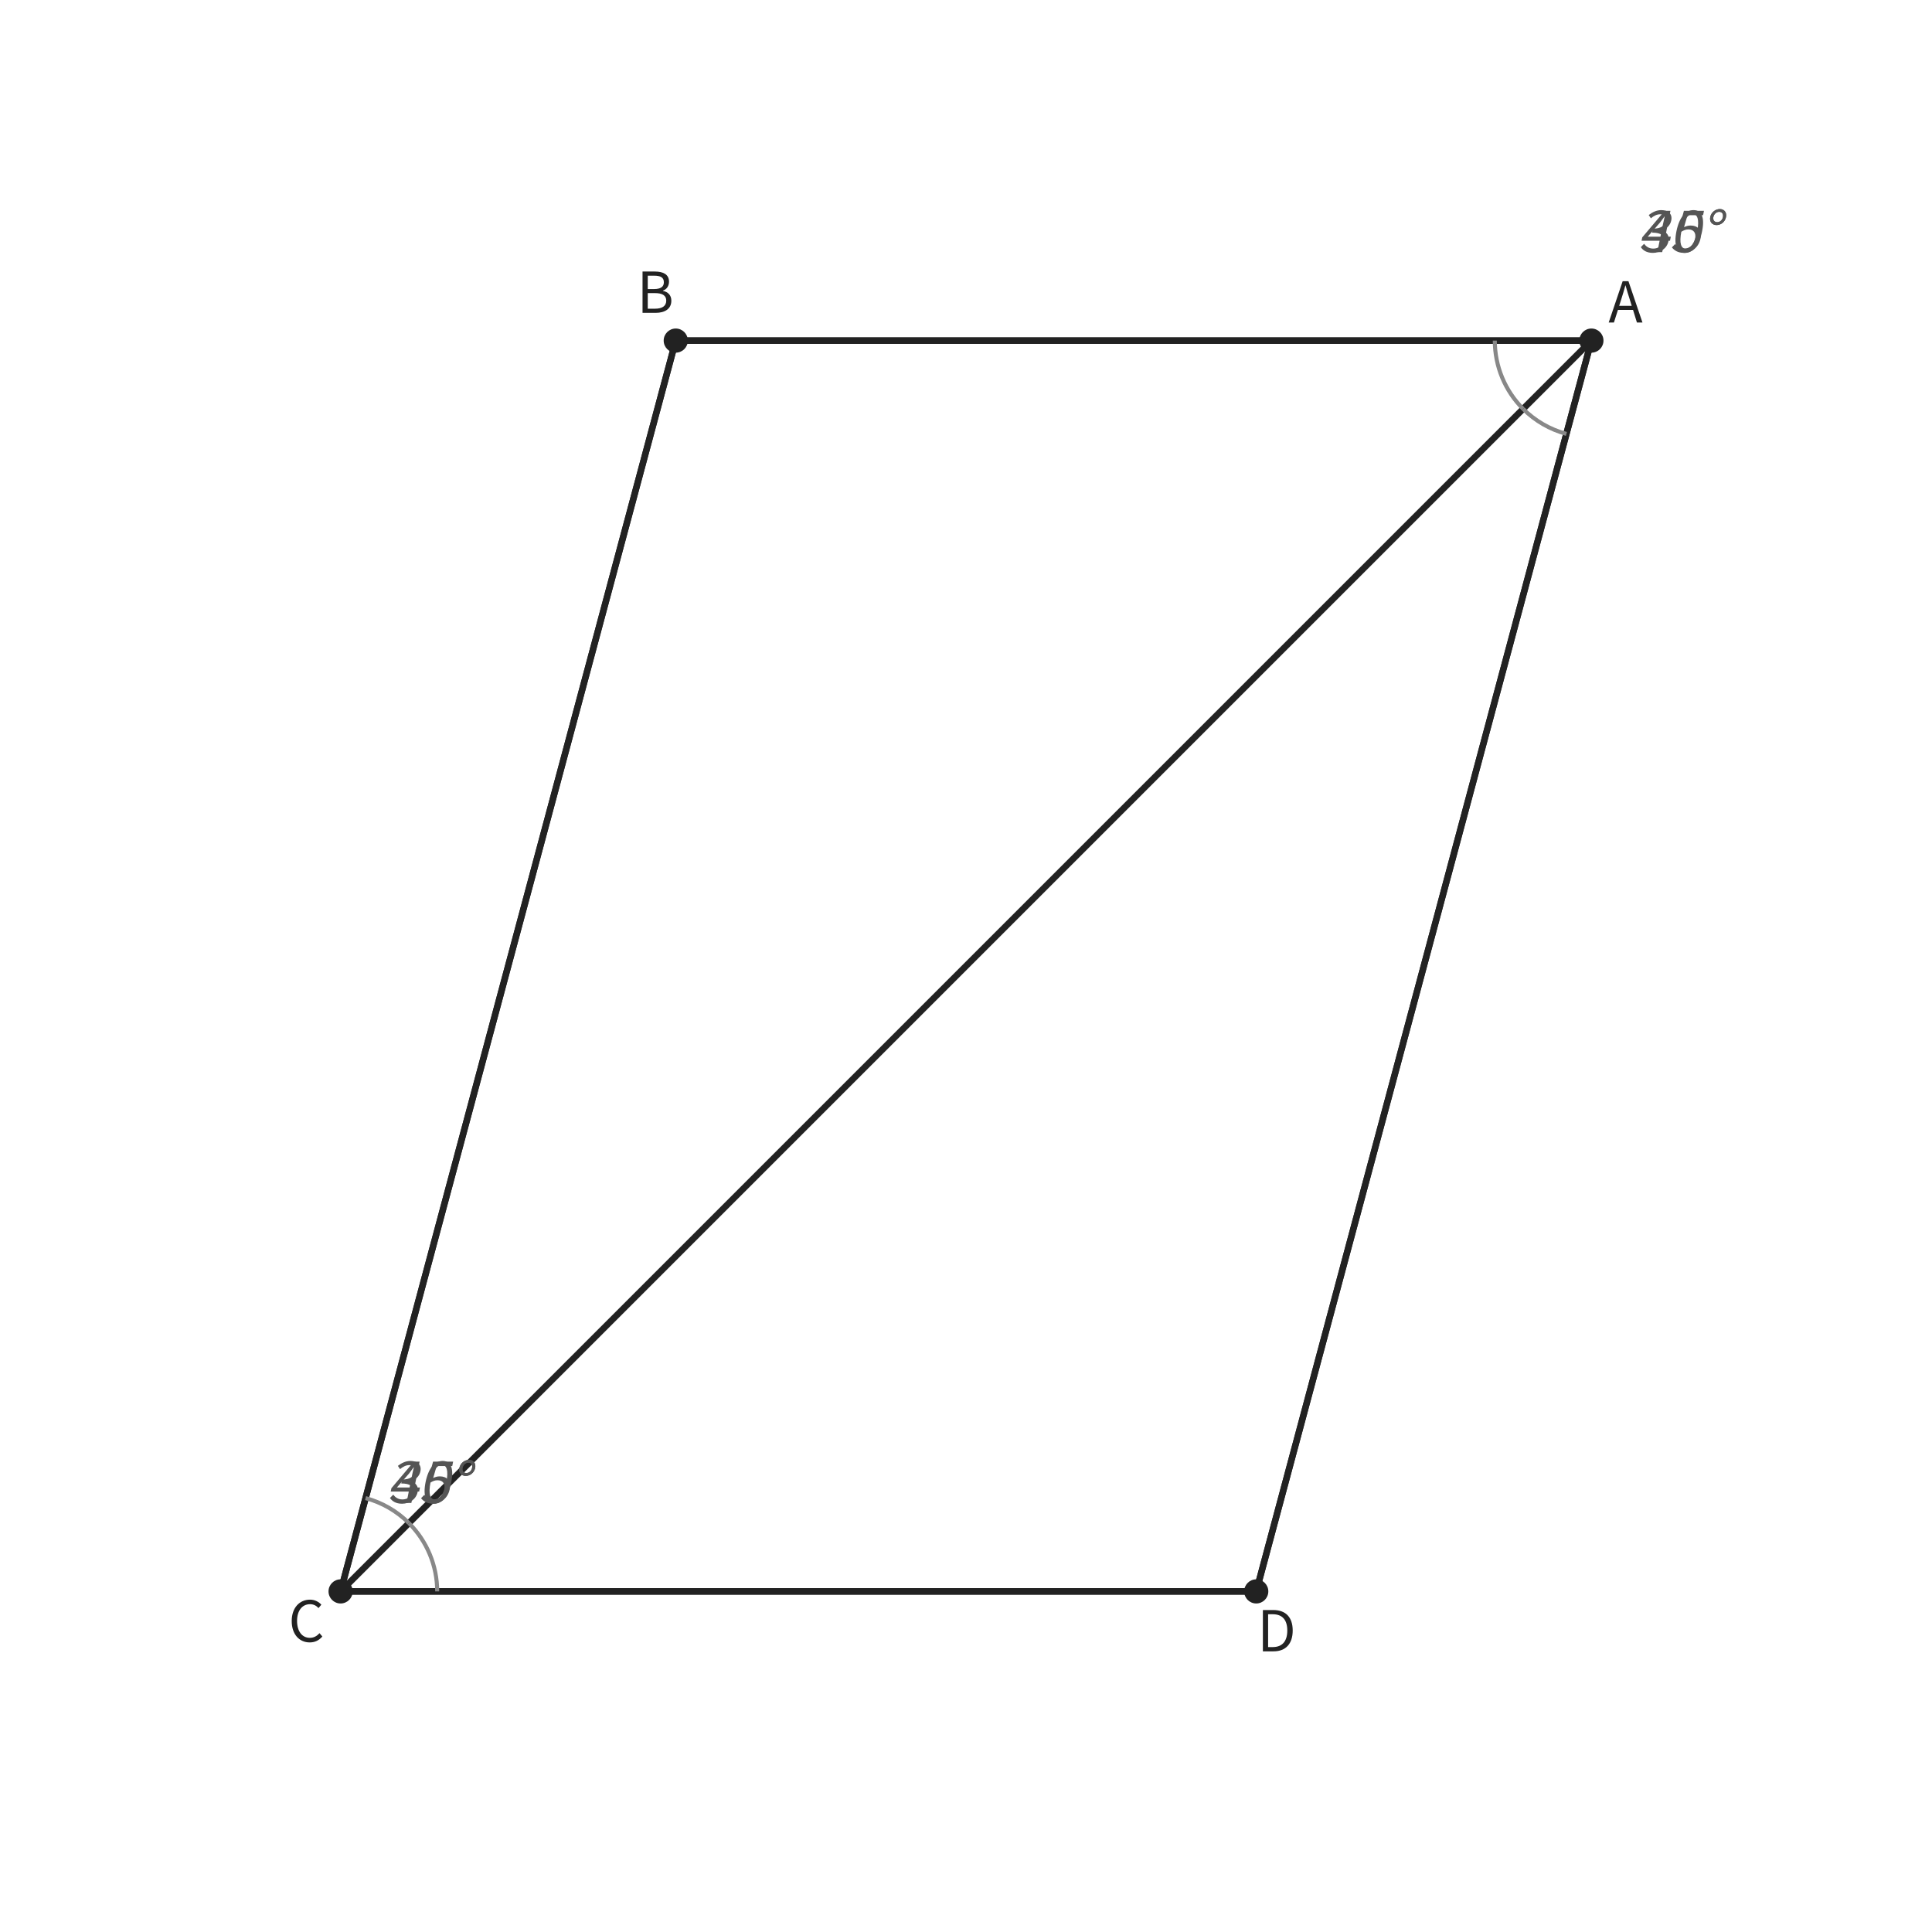
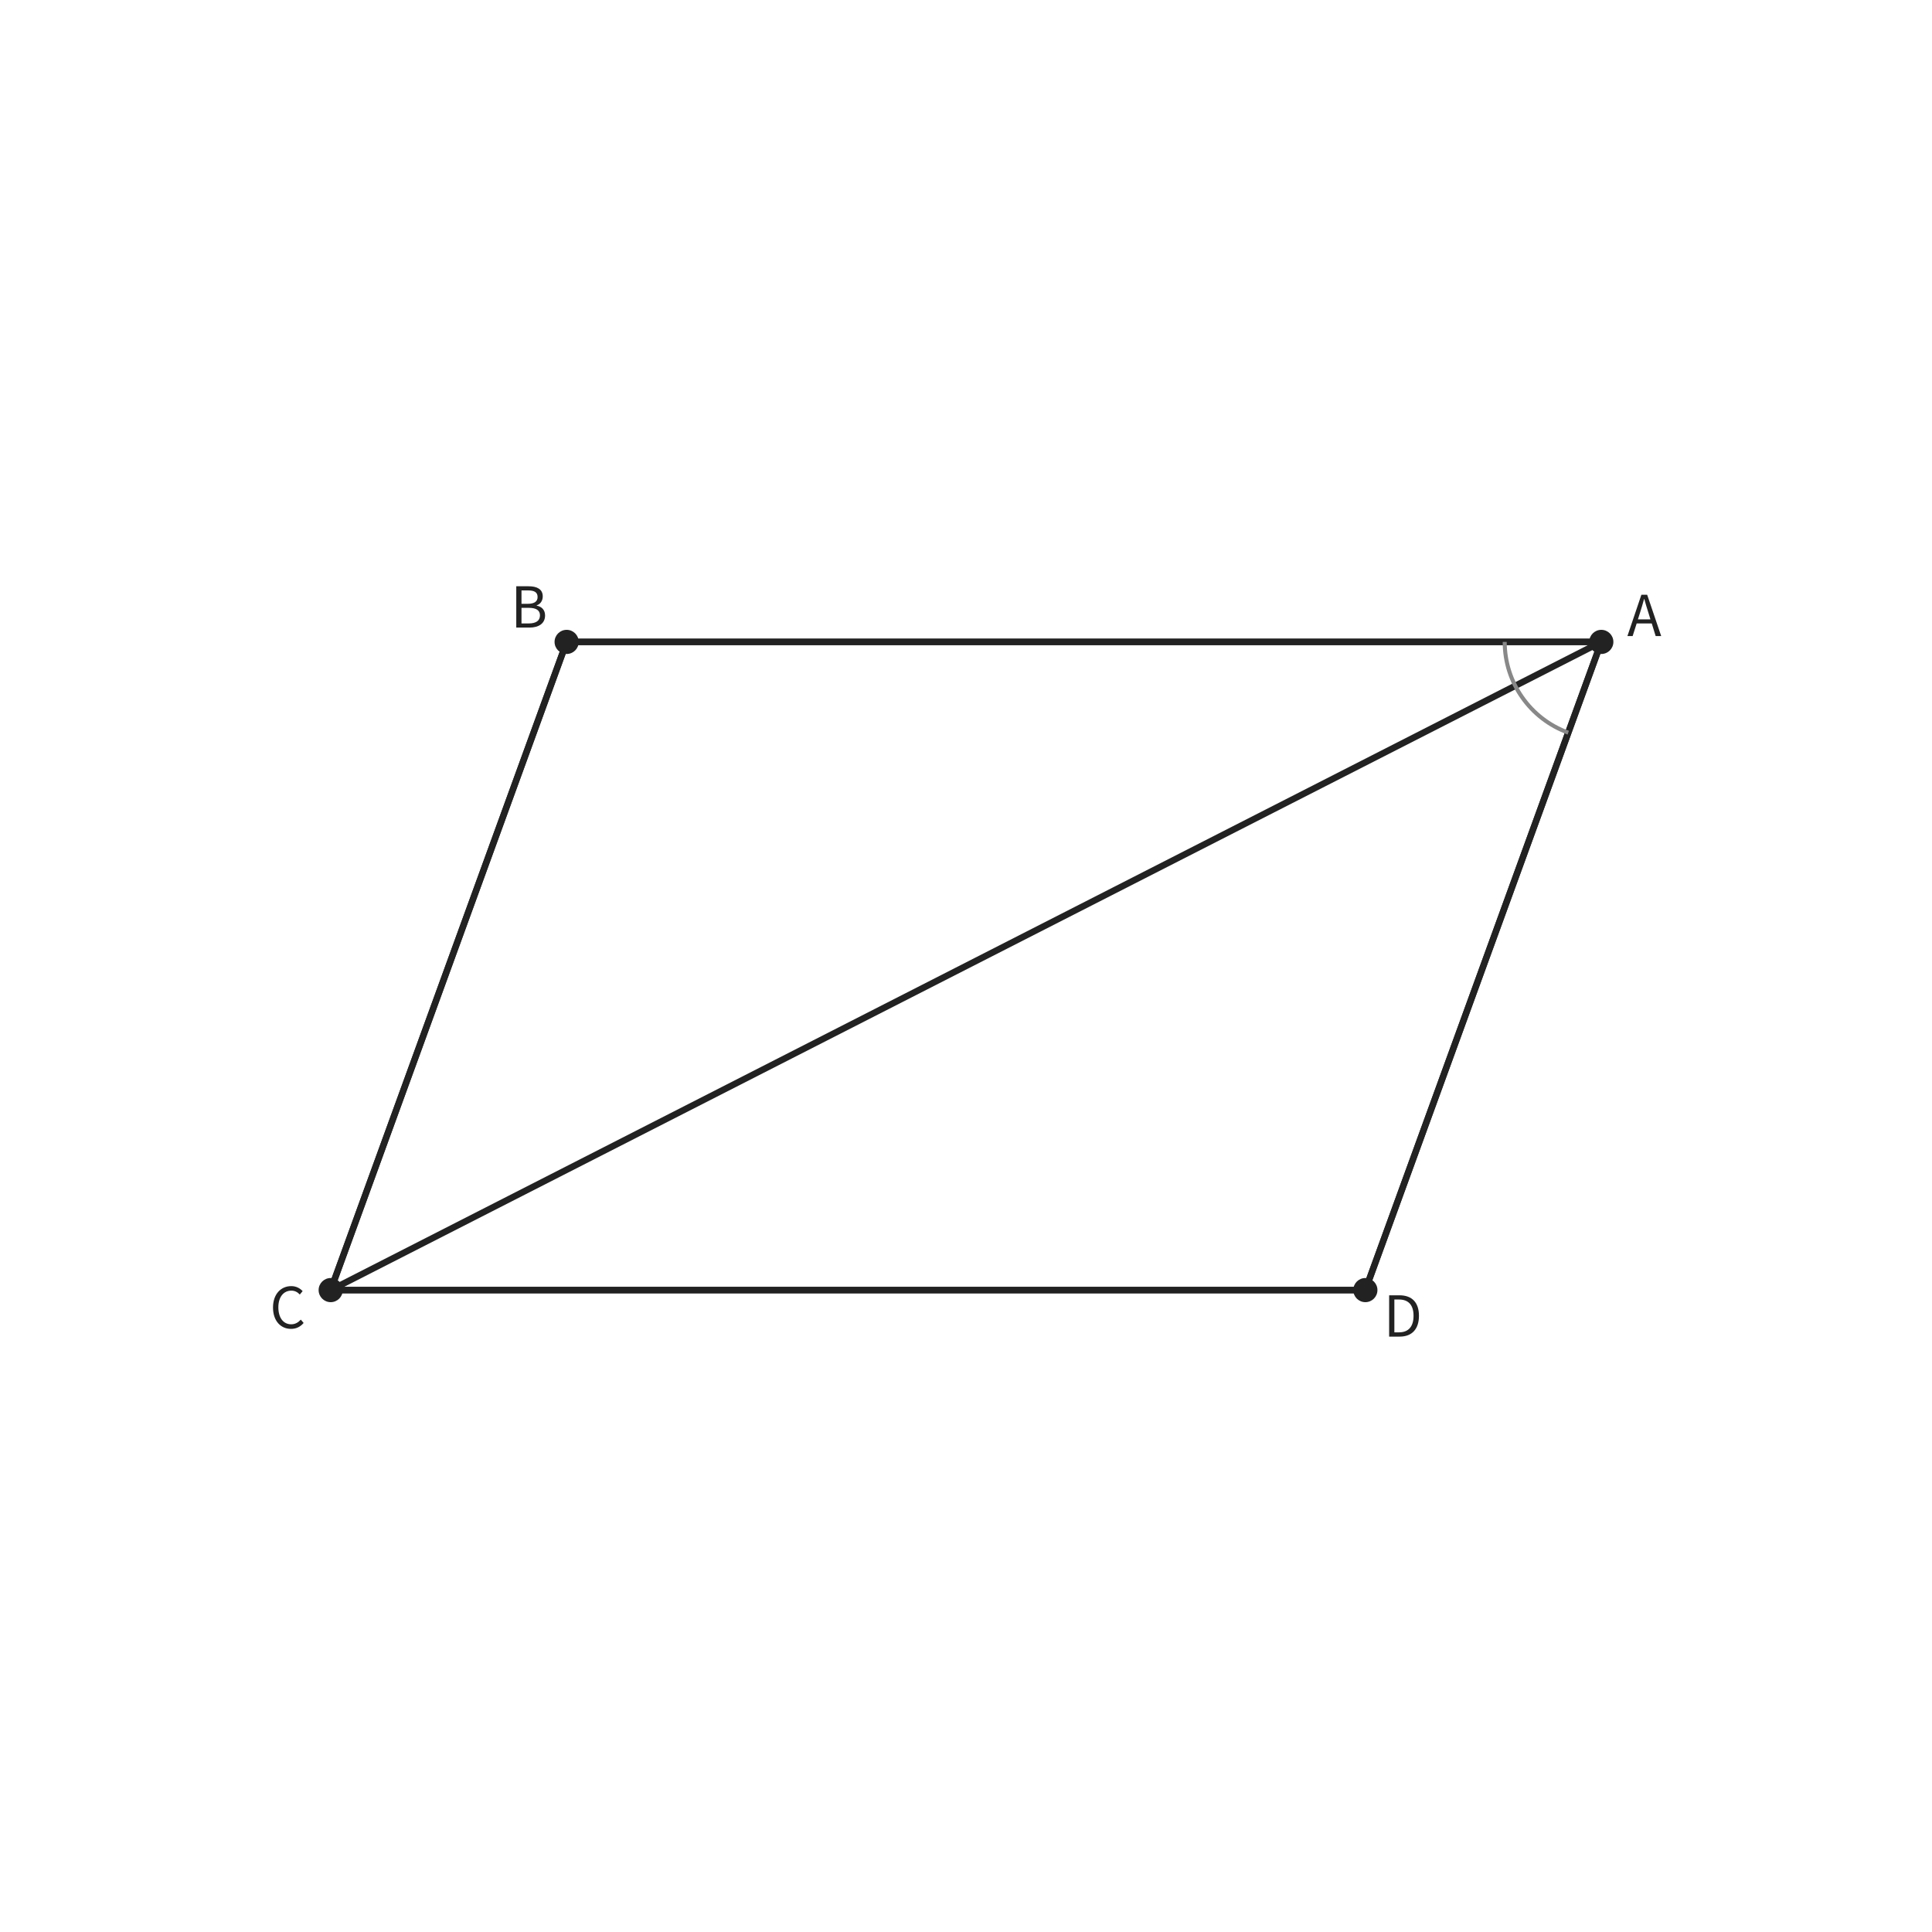
- <svg xmlns="http://www.w3.org/2000/svg" viewBox="0 0 480 480" width="480" height="480" data-t2g-scale="73.2483420950025" data-t2g-offset-x="40.0" data-t2g-offset-y="40.0" data-t2g-bbox-minx="-4.8517575695736" data-t2g-bbox-miny="-4.8517575695736" data-t2g-canvas-size="480" font-family="PingFang SC, Source Han Sans SC, Noto Sans CJK SC, sans-serif" font-size="14.0">
+ <svg xmlns="http://www.w3.org/2000/svg" viewBox="0 0 480 480" width="480" height="480" data-t2g-scale="42.842974482457905" data-t2g-offset-x="40.0" data-t2g-offset-y="117.31679004598084" data-t2g-bbox-minx="-8.352250242098997" data-t2g-bbox-miny="-4.742940151939955" data-t2g-canvas-size="480" font-family="PingFang SC, Source Han Sans SC, Noto Sans CJK SC, sans-serif" font-size="14.0">
  <rect width="100%" height="100%" fill="white" />
-   <polygon data-id="quad" class="t2g-obj t2g-poly" points="395.38,84.62 167.89,84.62 84.62,395.38 312.11,395.38" fill="none" stroke="#222" stroke-width="1.6" />
-   <line data-id="AB" class="t2g-obj t2g-seg" x1="395.38" y1="84.62" x2="167.89" y2="84.62" stroke="#222" stroke-width="1.6" />
-   <line data-id="BC" class="t2g-obj t2g-seg" x1="167.89" y1="84.62" x2="84.62" y2="395.38" stroke="#222" stroke-width="1.6" />
-   <line data-id="CD" class="t2g-obj t2g-seg" x1="84.62" y1="395.38" x2="312.11" y2="395.38" stroke="#222" stroke-width="1.6" />
-   <line data-id="DA" class="t2g-obj t2g-seg" x1="312.11" y1="395.38" x2="395.38" y2="84.62" stroke="#222" stroke-width="1.6" />
-   <line data-id="AC" class="t2g-obj t2g-seg" x1="395.38" y1="84.62" x2="84.62" y2="395.38" stroke="#222" stroke-width="1.6" />
-   <circle data-id="A" class="t2g-obj t2g-point" cx="395.38" cy="84.62" r="3.0" fill="#222" />
-   <text x="403.87" y="80.13" text-anchor="middle" fill="#222">A</text>
-   <circle data-id="B" class="t2g-obj t2g-point" cx="167.89" cy="84.62" r="3.0" fill="#222" />
-   <text x="162.83" y="77.73" text-anchor="middle" fill="#222">B</text>
-   <circle data-id="C" class="t2g-obj t2g-point" cx="84.62" cy="395.38" r="3.0" fill="#222" />
-   <text x="76.13" y="407.87" text-anchor="middle" fill="#222">C</text>
-   <circle data-id="D" class="t2g-obj t2g-point" cx="312.11" cy="395.38" r="3.0" fill="#222" />
-   <text x="317.17" y="410.27" text-anchor="middle" fill="#222">D</text>
-   <path d="M 101.59 378.41 A 24.00 24.00 0 0 0 90.83 372.20" fill="none" stroke="#888" stroke-width="1" />
-   <path d="M 389.17 107.80 A 24.00 24.00 0 0 1 378.41 101.59" fill="none" stroke="#888" stroke-width="1" />
-   <path d="M 101.59 378.41 A 24.00 24.00 0 0 1 108.62 395.38" fill="none" stroke="#888" stroke-width="1" />
-   <path d="M 371.38 84.62 A 24.00 24.00 0 0 0 378.41 101.59" fill="none" stroke="#888" stroke-width="1" />
-   <text x="106.59" y="373.41" text-anchor="middle" fill="#555" font-style="italic">30°</text>
-   <text x="417.36" y="62.64" text-anchor="middle" fill="#555" font-style="italic">30°</text>
-   <text x="106.59" y="373.41" text-anchor="middle" fill="#555" font-style="italic">45°</text>
-   <text x="417.36" y="62.64" text-anchor="middle" fill="#555" font-style="italic">45°</text>
+   <polygon data-id="quad" class="t2g-obj t2g-poly" points="397.84,159.48 140.78,159.48 82.16,320.52 339.22,320.52" fill="none" stroke="#222" stroke-width="1.6" />
+   <line data-id="AB" class="t2g-obj t2g-seg" x1="397.84" y1="159.48" x2="140.78" y2="159.48" stroke="#222" stroke-width="1.6" />
+   <line data-id="BC" class="t2g-obj t2g-seg" x1="140.78" y1="159.48" x2="82.16" y2="320.52" stroke="#222" stroke-width="1.6" />
+   <line data-id="CD" class="t2g-obj t2g-seg" x1="82.16" y1="320.52" x2="339.22" y2="320.52" stroke="#222" stroke-width="1.6" />
+   <line data-id="DA" class="t2g-obj t2g-seg" x1="339.22" y1="320.52" x2="397.84" y2="159.48" stroke="#222" stroke-width="1.6" />
+   <line data-id="AC" class="t2g-obj t2g-seg" x1="397.84" y1="159.48" x2="82.16" y2="320.52" stroke="#222" stroke-width="1.6" />
+   <circle data-id="A" class="t2g-obj t2g-point" cx="397.84" cy="159.48" r="3.0" fill="#222" />
+   <text x="408.52" y="158.03" text-anchor="middle" fill="#222">A</text>
+   <circle data-id="B" class="t2g-obj t2g-point" cx="140.78" cy="159.48" r="3.0" fill="#222" />
+   <text x="131.46" y="155.92" text-anchor="middle" fill="#222">B</text>
+   <circle data-id="C" class="t2g-obj t2g-point" cx="82.16" cy="320.52" r="3.0" fill="#222" />
+   <text x="71.48" y="329.97" text-anchor="middle" fill="#222">C</text>
+   <circle data-id="D" class="t2g-obj t2g-point" cx="339.22" cy="320.52" r="3.0" fill="#222" />
+   <text x="348.54" y="332.08" text-anchor="middle" fill="#222">D</text>
+   <path d="M 389.63 182.03 A 24.00 24.00 0 0 1 373.84 159.48" fill="none" stroke="#888" stroke-width="1" />
</svg>
